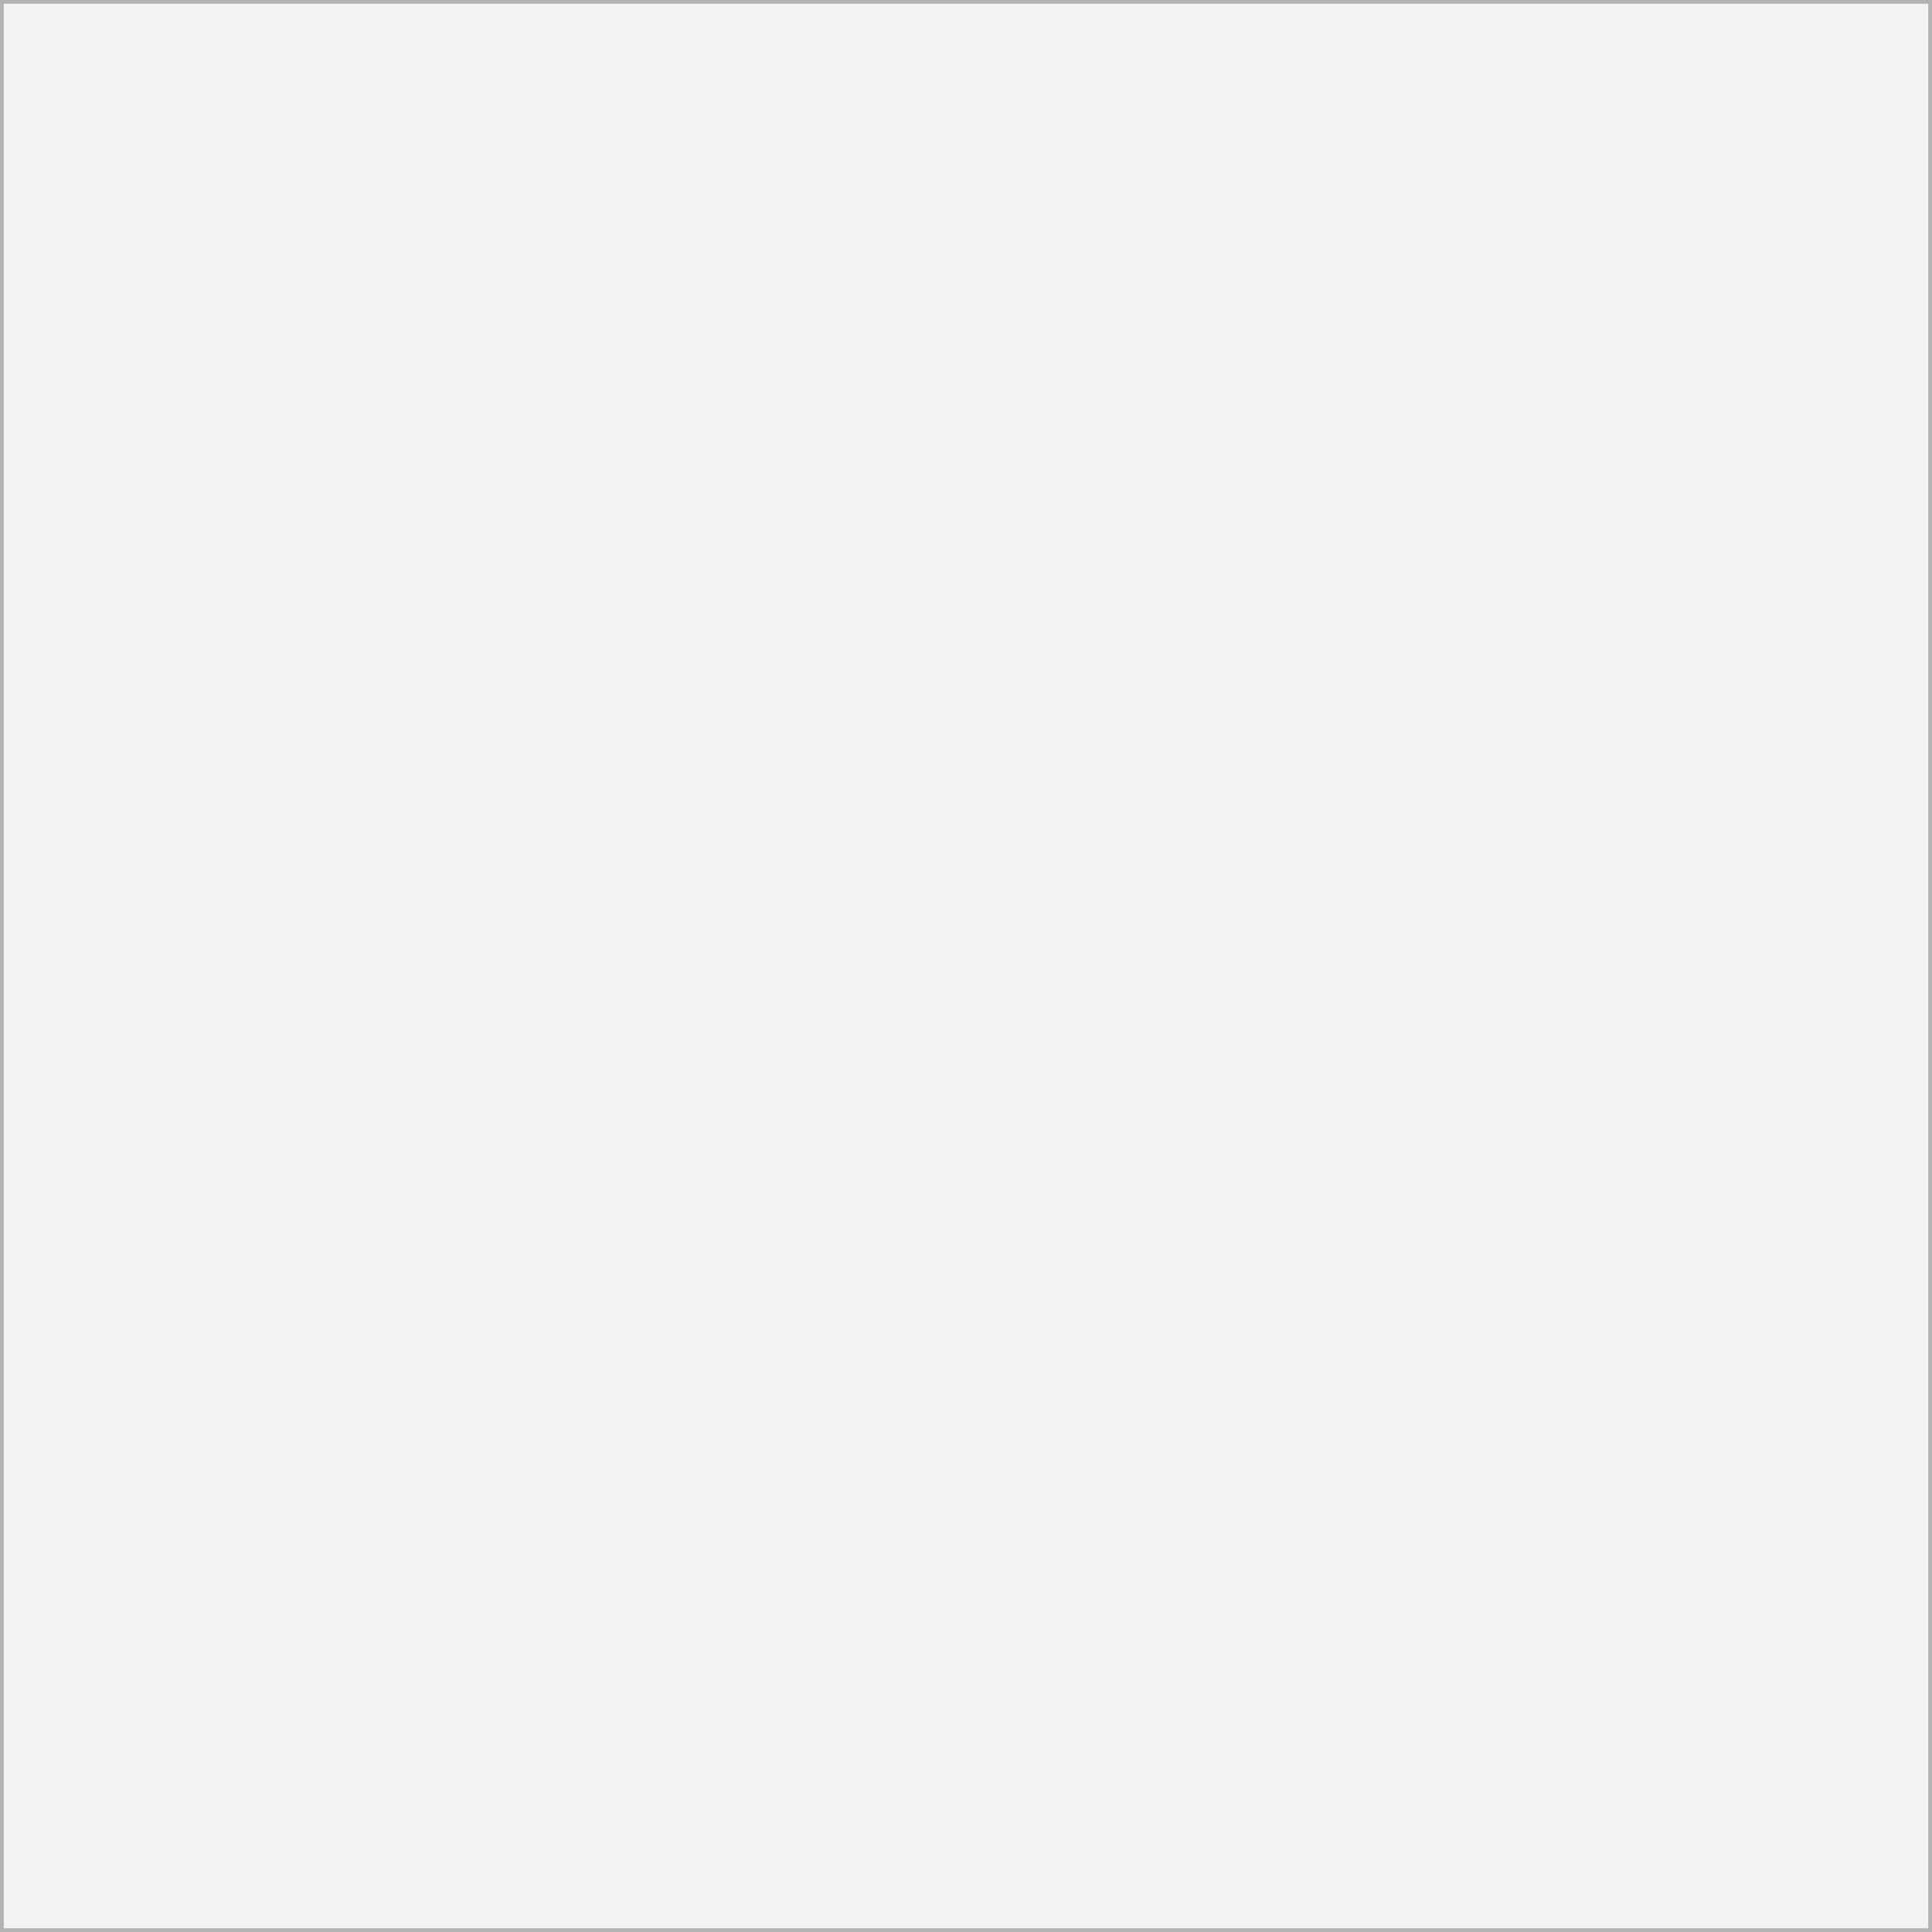
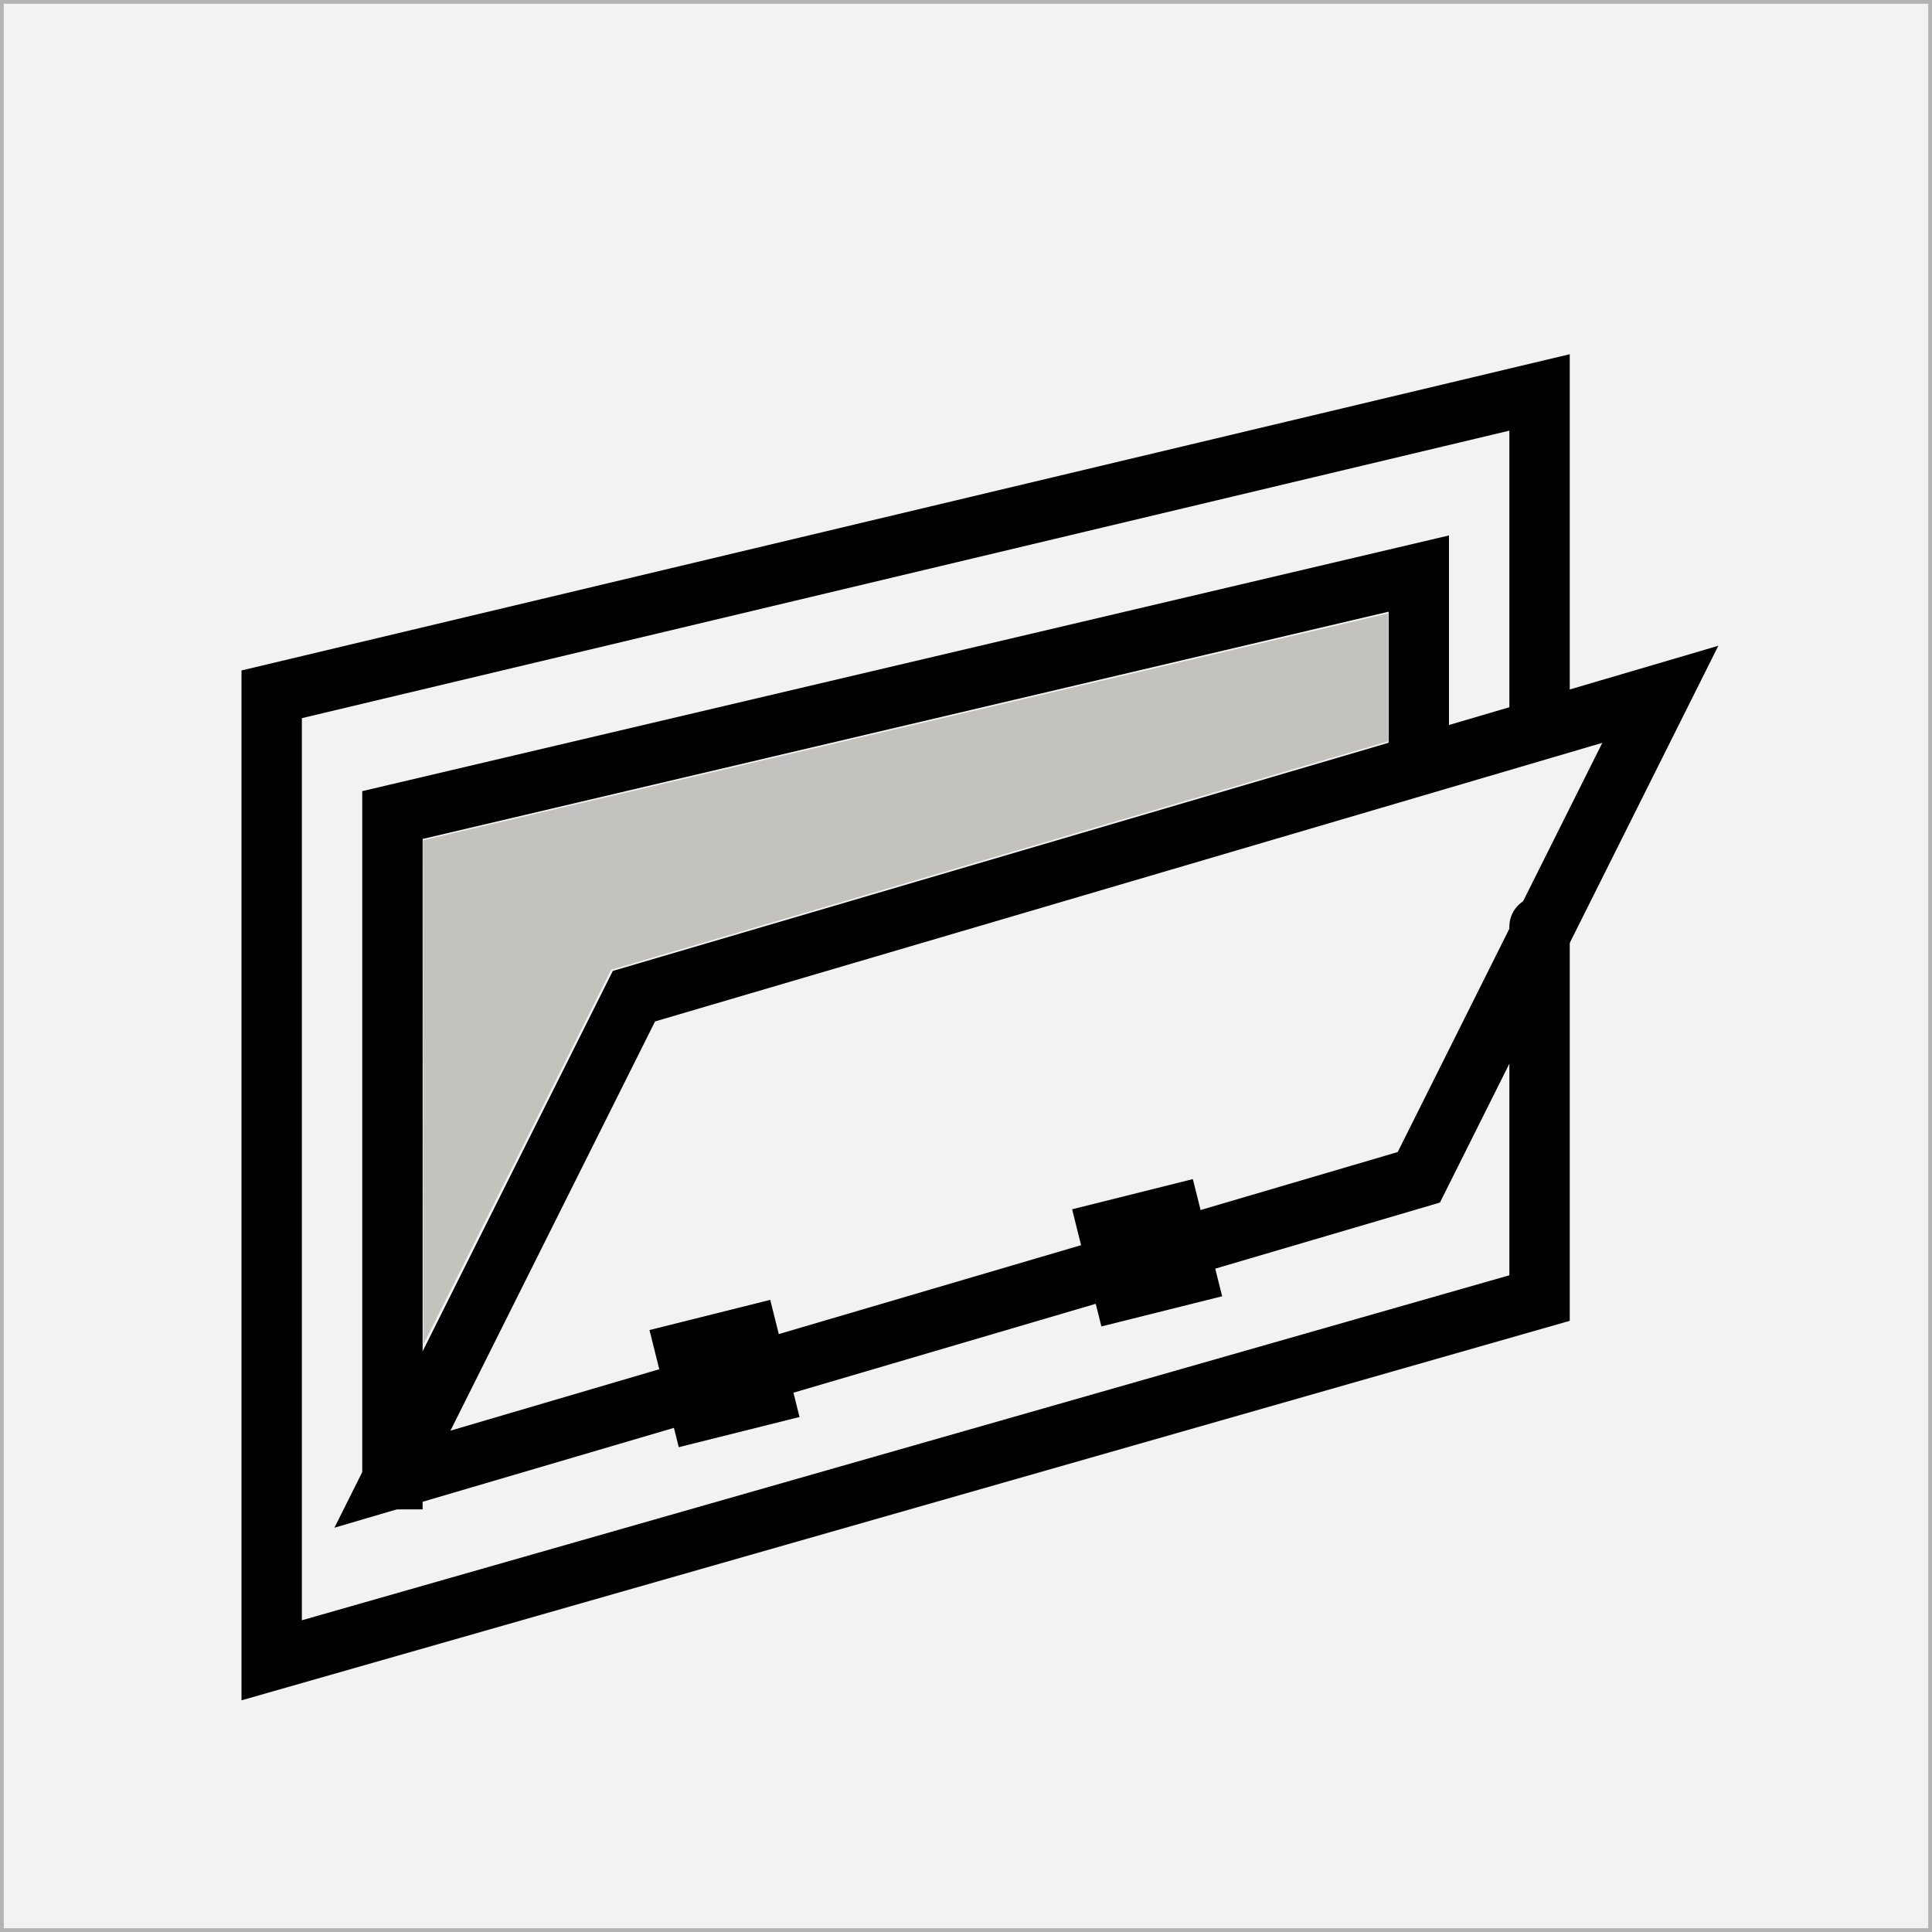
<svg xmlns="http://www.w3.org/2000/svg" width="64" height="64" id="svg2" version="1.1">
  <defs id="defs4" />
  <g id="layer2" style="display:inline">
    <rect style="fill:#f2f2f2;fill-opacity:1;fill-rule:evenodd;stroke:#b3b3b3;stroke-width:0.25;stroke-linecap:square;stroke-linejoin:miter;stroke-miterlimit:0;stroke-opacity:1;stroke-dasharray:none" id="rect3767" width="64" height="64" x="0" y="0" rx="0" />
  </g>
-   <g id="layer1" transform="translate(0,-988.3622)" />
+   <g id="layer1" transform="translate(0,-988.3622)">
+     <path style="fill:none;stroke:#000000;stroke-width:2;stroke-linecap:square;stroke-linejoin:miter;stroke-miterlimit:4;stroke-opacity:1;stroke-dasharray:none;stroke-dashoffset:10" d="m 13,1037.362 0,-22 34,-8 0,6" id="path3001" />
+     <path style="fill:none;stroke:#000000;stroke-width:2;stroke-linecap:square;stroke-linejoin:miter;stroke-miterlimit:4;stroke-opacity:1;stroke-dasharray:none;stroke-dashoffset:10" d="m 51,1020.362 c 0,-5.455 0,7.667 0,11 l -42,12 0,-32 42,-10 0,10" id="path3773" />
+     <path style="fill:none;stroke:#000000;stroke-width:2;stroke-linecap:square;stroke-linejoin:miter;stroke-miterlimit:4;stroke-opacity:1;stroke-dasharray:none;stroke-dashoffset:10" d="m 13,1037.362 8,-16 34,-10 -8,16 z" id="path3777" />
+     <path style="fill:#ac9d93;fill-opacity:1;fill-rule:evenodd;stroke:none" d="m 21,1033.362 0,4" id="path3781" />
+     <path style="fill:#ac9d93;fill-opacity:1;fill-rule:evenodd;stroke:#000000;stroke-width:4;stroke-miterlimit:4;stroke-opacity:1;stroke-dasharray:none" d="m 26,1033.362 -4,1" id="path3783" />
+     <path id="path3785" d="m 40,1029.362 -4,1" style="fill:#ac9d93;fill-opacity:1;fill-rule:evenodd;stroke:#000000;stroke-width:4;stroke-miterlimit:4;stroke-opacity:1;stroke-dasharray:none" />
+     <path style="fill:#c3c2bd;fill-opacity:1;fill-rule:evenodd;stroke:none" d="m 14.018,1024.551 -0.005,-8.353 15.469,-3.637 c 8.508,-2 15.7,-3.69 15.982,-3.756 l 0.513,-0.119 0,2.117 0,2.117 -12.867,3.784 -12.867,3.784 -3.11,6.208 -3.11,6.208 -0.005,-8.353 z" id="path3787" />
+   </g>
</svg>
